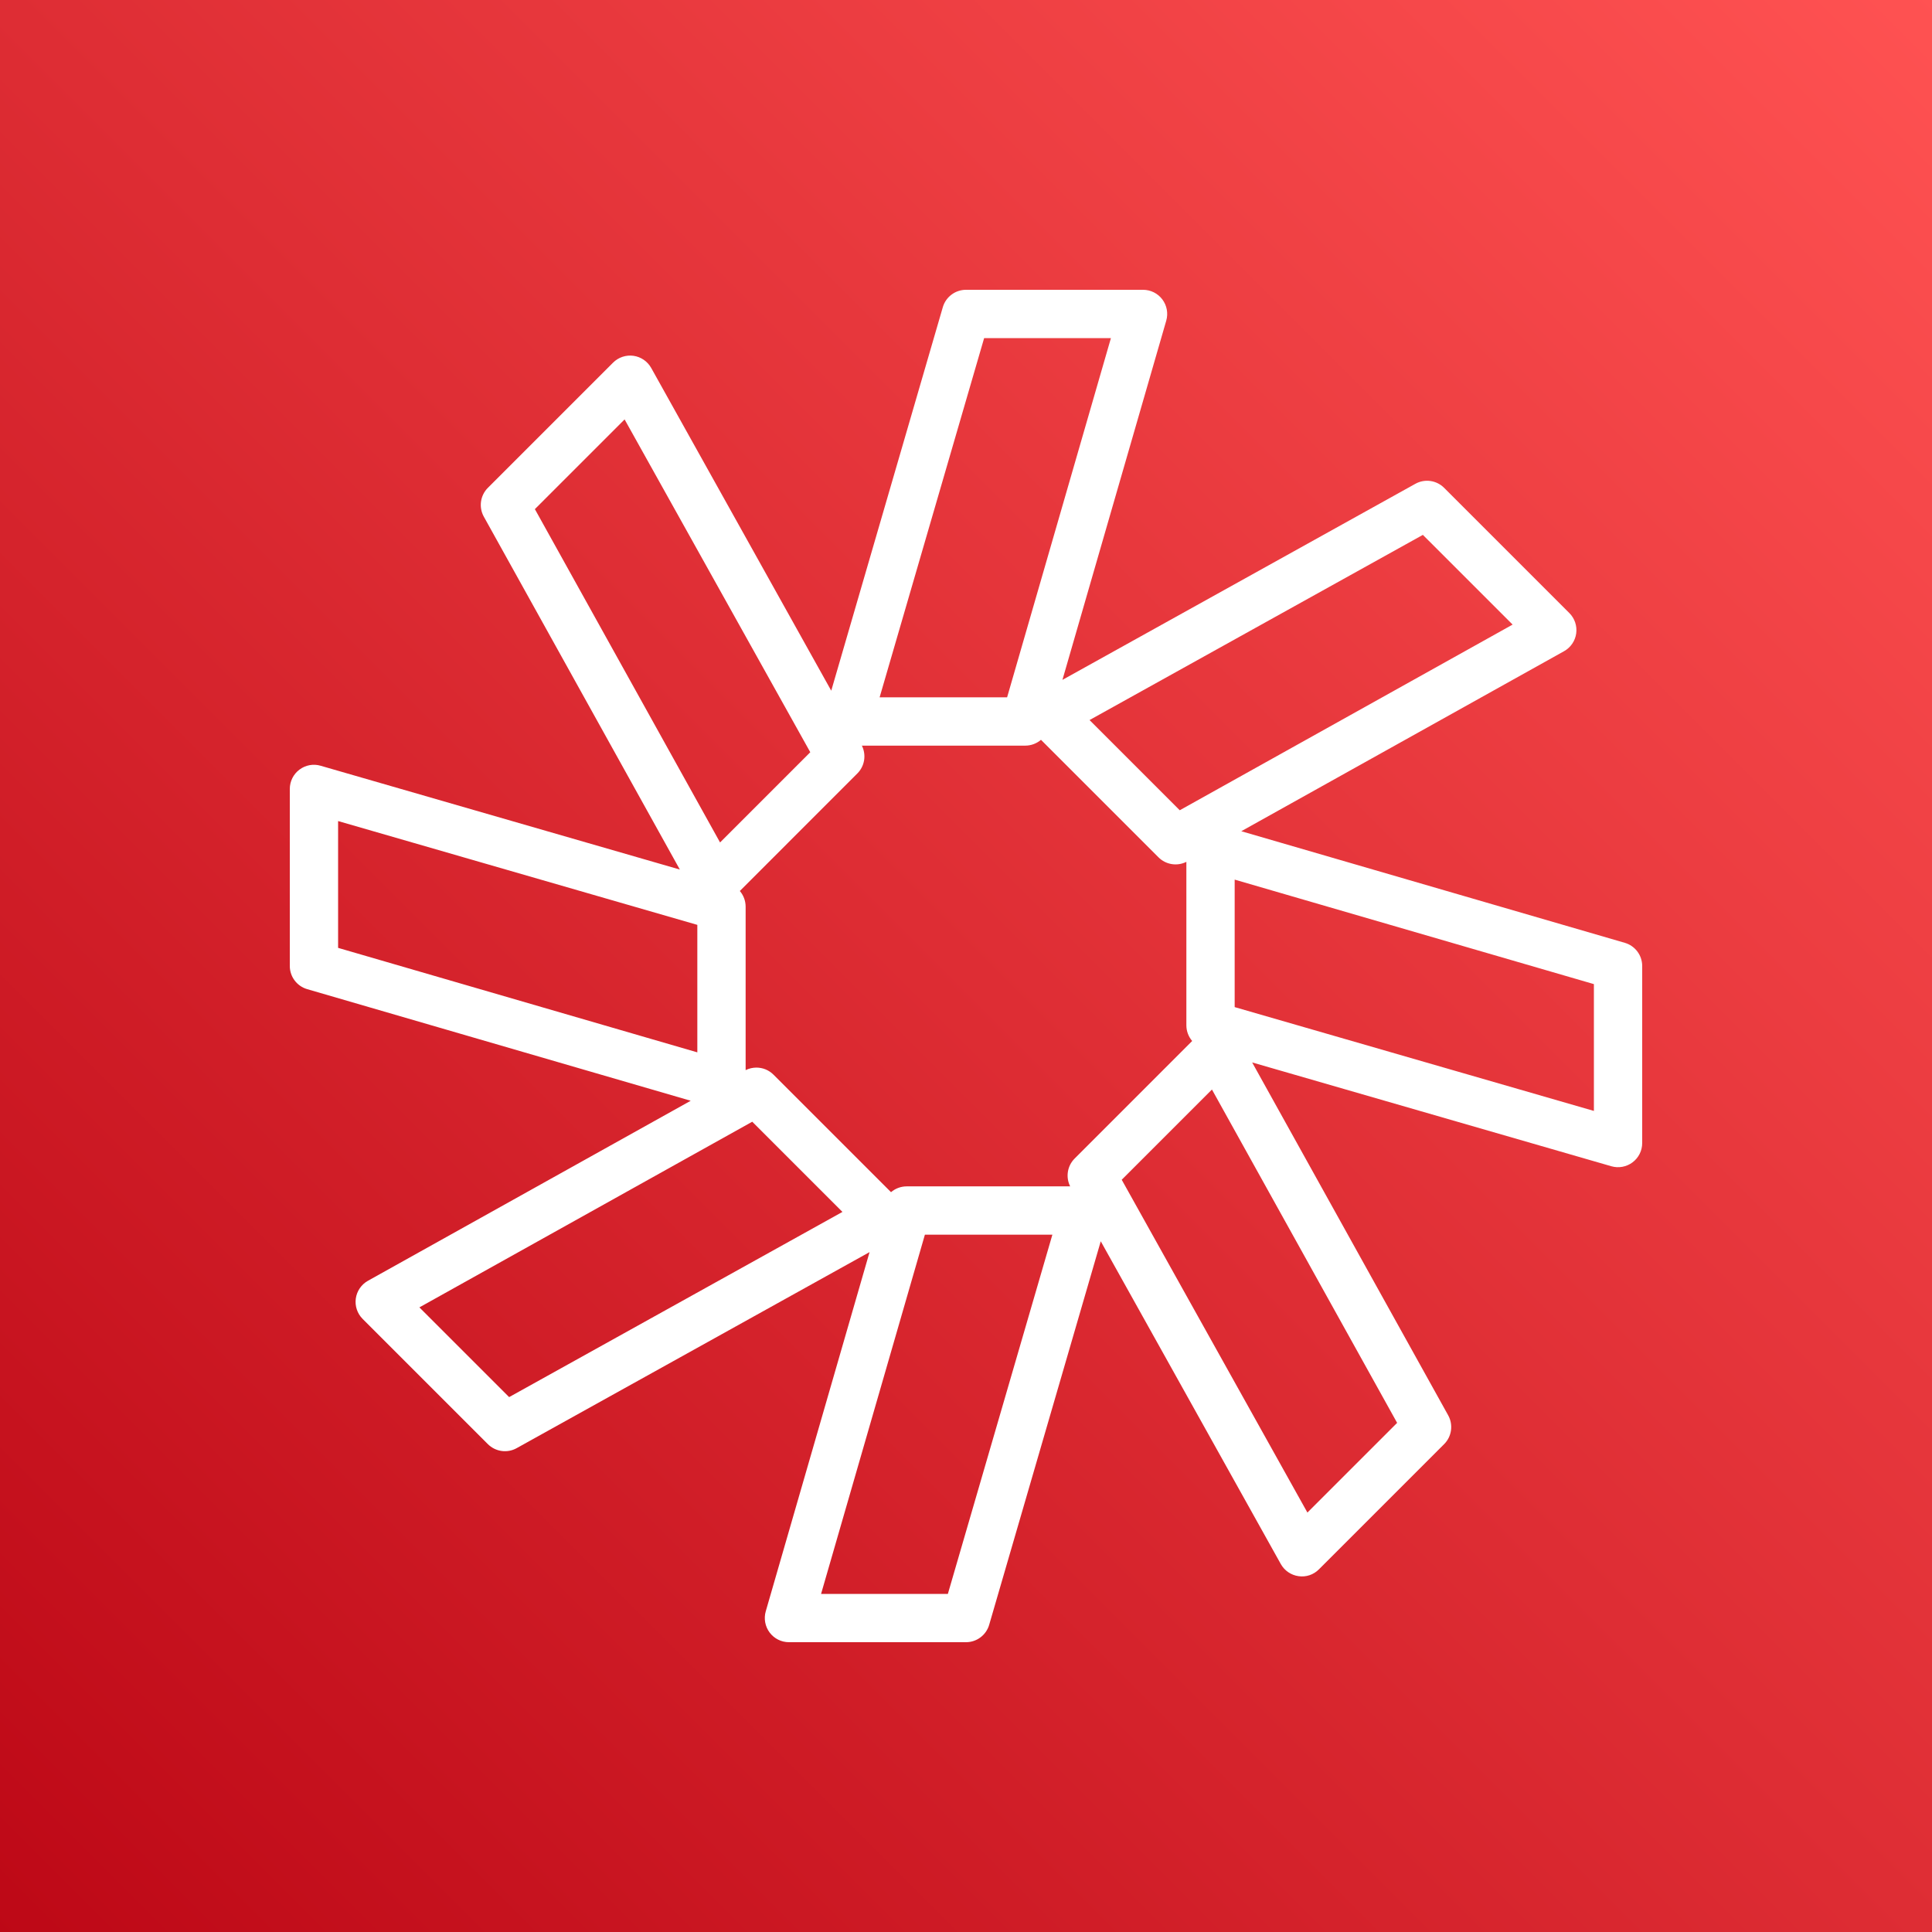
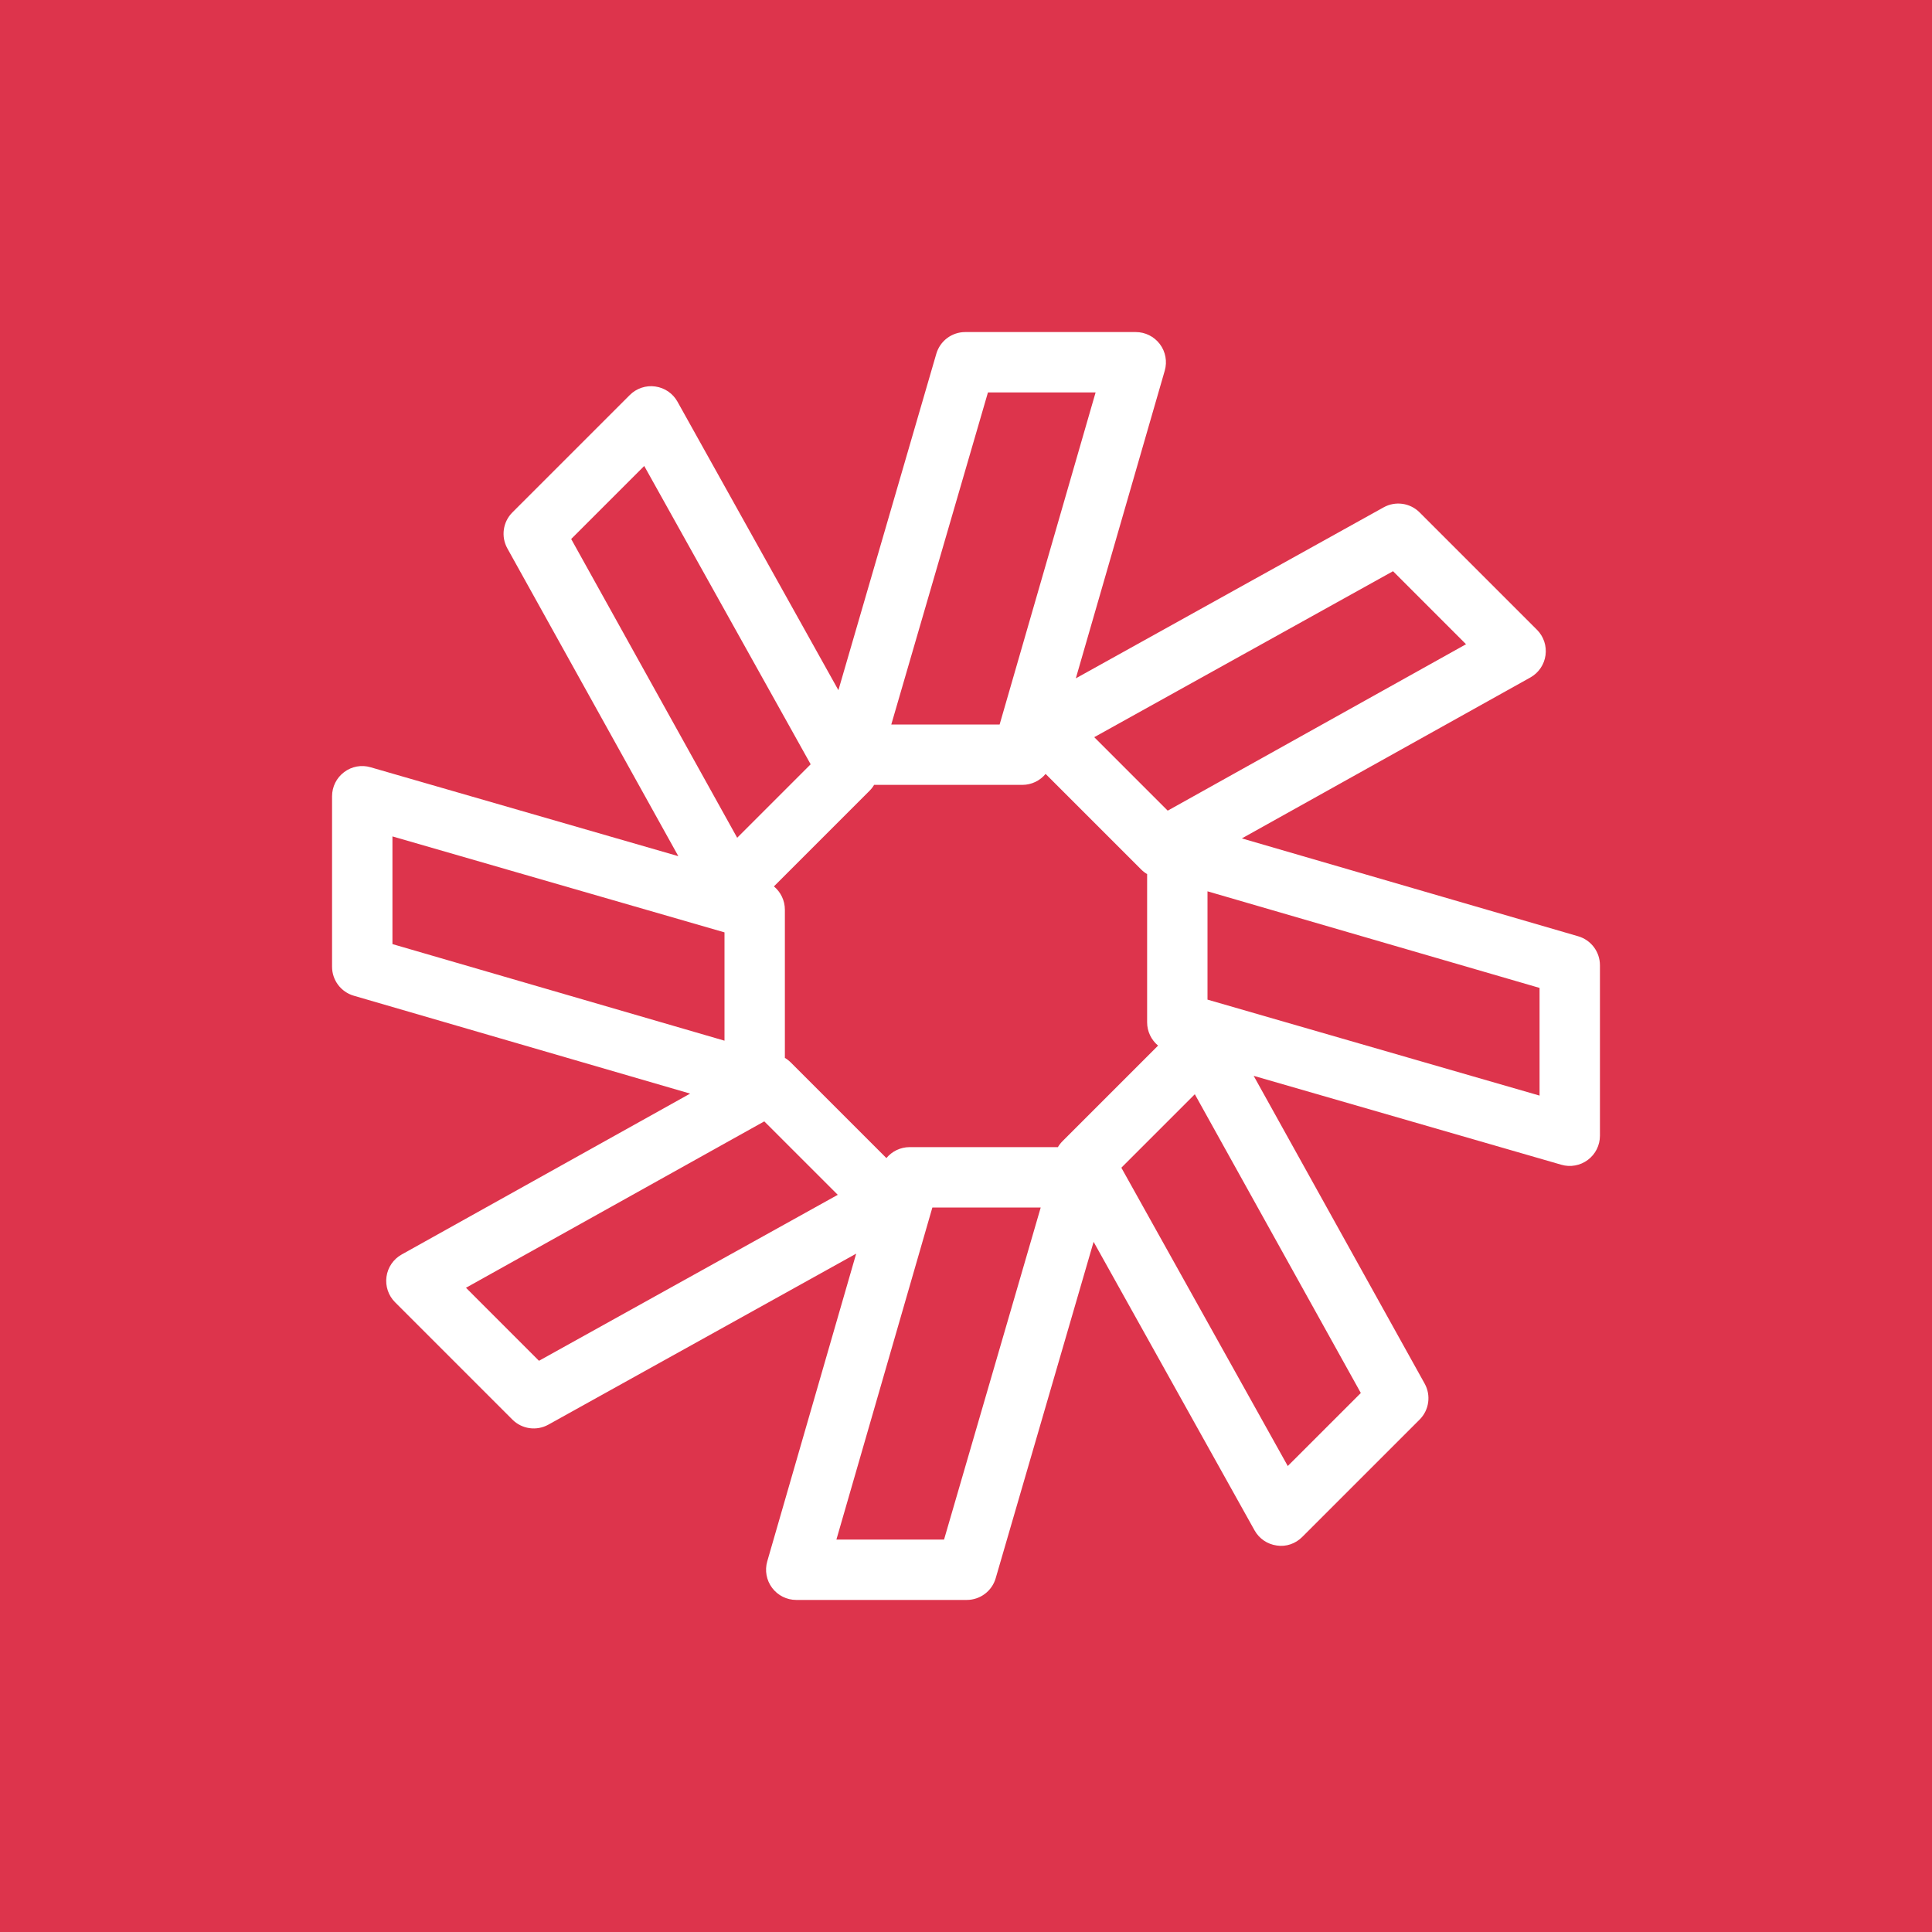
- <svg xmlns="http://www.w3.org/2000/svg" width="80px" height="80px" viewBox="0 0 80 80" version="1.1">
-   <defs>
-     <linearGradient x1="0%" y1="100%" x2="100%" y2="0%" id="linearGradient-1">
-       <stop stop-color="#BD0816" offset="0%" />
-       <stop stop-color="#FF5252" offset="100%" />
-     </linearGradient>
-   </defs>
-   <g id="Icon-Architecture/64/Arch_Amazon-Chime_64" stroke="none" stroke-width="1" fill="none" fill-rule="evenodd">
-     <g id="Icon-Architecture-BG/64/Business-Applications" fill="url(#linearGradient-1)">
-       <rect id="Rectangle" x="0" y="0" width="80" height="80" />
+ <svg xmlns="http://www.w3.org/2000/svg" width="64px" height="64px" viewBox="0 0 64 64" version="1.1">
+   <g id="Icon-Architecture/48/Arch_Amazon-Chime_48" stroke="none" stroke-width="1" fill="none" fill-rule="evenodd">
+     <g id="Icon-Architecture-BG/48/Business-Applications" fill="#DD344C">
+       <rect id="Rectangle" x="0" y="0" width="64" height="64" />
    </g>
-     <path d="M66,46.001 L51.125,41.702 L51.125,36.423 L66,40.75 L66,46.001 Z M57.852,58.918 L54.137,62.632 L46.448,48.851 L50.184,45.115 L57.852,58.918 Z M44.5,47.971 C44.194,48.276 44.121,48.741 44.313,49.125 L37.546,49.125 C37.301,49.125 37.072,49.214 36.895,49.365 L32.029,44.5 C31.837,44.307 31.581,44.207 31.322,44.207 C31.17,44.207 31.017,44.241 30.875,44.312 L30.875,37.545 C30.875,37.3 30.786,37.071 30.635,36.894 L35.5,32.028 C35.806,31.723 35.879,31.258 35.688,30.875 L42.454,30.875 C42.699,30.875 42.928,30.785 43.105,30.634 L47.971,35.5 C48.276,35.806 48.743,35.879 49.125,35.687 L49.125,42.454 C49.125,42.699 49.214,42.928 49.365,43.105 L44.5,47.971 Z M39.249,66 L33.999,66 L38.298,51.125 L43.577,51.125 L39.249,66 Z M21.082,57.851 L17.366,54.136 L31.149,46.448 L34.884,50.183 L21.082,57.851 Z M14,39.249 L14,33.998 L28.875,38.297 L28.875,43.576 L14,39.249 Z M22.148,21.082 L25.863,17.367 L33.552,31.148 L29.816,34.884 L22.148,21.082 Z M40.751,14 L46.001,14 L41.702,28.875 L36.423,28.875 L40.751,14 Z M58.918,22.148 L62.634,25.863 L48.851,33.551 L45.116,29.816 L58.918,22.148 Z M67.279,39.04 L51.399,34.419 L64.764,26.965 C65.037,26.813 65.224,26.54 65.267,26.23 C65.31,25.919 65.205,25.606 64.983,25.385 L59.799,20.201 C59.483,19.885 58.997,19.816 58.606,20.034 L43.993,28.152 L48.292,13.277 C48.379,12.975 48.319,12.65 48.13,12.398 C47.941,12.147 47.646,12 47.331,12 L40,12 C39.556,12 39.164,12.293 39.04,12.72 L34.42,28.6 L26.965,15.236 C26.812,14.963 26.54,14.776 26.229,14.733 C25.923,14.69 25.606,14.795 25.385,15.017 L20.201,20.201 C19.886,20.516 19.817,21.003 20.034,21.394 L28.151,36.006 L13.277,31.708 C12.977,31.619 12.65,31.679 12.399,31.869 C12.147,32.058 12,32.354 12,32.668 L12,40 C12,40.444 12.294,40.835 12.721,40.959 L28.601,45.58 L15.236,53.034 C14.963,53.187 14.776,53.459 14.733,53.77 C14.69,54.08 14.795,54.393 15.017,54.614 L20.201,59.798 C20.518,60.114 21.004,60.182 21.394,59.965 L36.007,51.847 L31.708,66.722 C31.621,67.024 31.681,67.349 31.87,67.601 C32.059,67.852 32.354,68 32.669,68 L40,68 C40.444,68 40.836,67.706 40.96,67.279 L45.58,51.399 L53.035,64.763 C53.187,65.036 53.46,65.223 53.771,65.266 C54.083,65.312 54.394,65.205 54.615,64.982 L59.799,59.798 C60.114,59.483 60.183,58.996 59.966,58.605 L51.849,43.993 L66.723,48.292 C67.022,48.379 67.35,48.319 67.601,48.13 C67.853,47.941 68,47.646 68,47.331 L68,40 C68,39.555 67.706,39.164 67.279,39.04 L67.279,39.04 Z" id="Amazon-Chime_Icon_64_Squid" fill="#FFFFFF" />
+     <path d="M51,36.293 L40,33.114 L40,29.526 L51,32.726 L51,36.293 Z M45.079,46.145 L42.659,48.564 L37.146,38.682 L39.58,36.248 L45.079,46.145 Z M35.198,37.802 C35.138,37.862 35.086,37.929 35.044,38 L30.134,38 C29.829,38 29.549,38.138 29.363,38.363 L26.198,35.198 C26.138,35.138 26.071,35.086 26,35.044 L26,30.134 C26,29.829 25.861,29.549 25.637,29.363 L28.802,26.198 C28.862,26.138 28.914,26.071 28.956,26 L33.866,26 C34.171,26 34.451,25.862 34.637,25.637 L37.802,28.802 C37.862,28.862 37.929,28.914 38,28.956 L38,33.866 C38,34.171 38.139,34.451 38.363,34.637 L35.198,37.802 Z M31.273,51 L27.707,51 L30.886,40 L34.475,40 L31.273,51 Z M17.854,45.078 L15.436,42.659 L25.318,37.147 L27.752,39.58 L17.854,45.078 Z M13,31.274 L13,27.707 L24,30.886 L24,34.474 L13,31.274 Z M18.921,17.855 L21.341,15.436 L26.854,25.318 L24.42,27.752 L18.921,17.855 Z M32.727,13 L36.293,13 L33.114,24 L29.525,24 L32.727,13 Z M46.146,18.922 L48.564,21.341 L38.682,26.854 L36.248,24.42 L46.146,18.922 Z M52.279,31.015 L41.138,27.773 L50.694,22.443 C50.968,22.29 51.154,22.018 51.197,21.707 C51.24,21.397 51.136,21.084 50.914,20.862 L47.026,16.974 C46.711,16.658 46.224,16.59 45.834,16.807 L35.638,22.471 L38.584,12.278 C38.671,11.976 38.611,11.65 38.422,11.399 C38.233,11.148 37.937,11 37.623,11 L31.976,11 C31.531,11 31.14,11.293 31.016,11.721 L27.773,22.863 L22.442,13.306 C22.29,13.032 22.018,12.846 21.707,12.803 C21.4,12.758 21.084,12.864 20.862,13.086 L16.974,16.974 C16.658,17.29 16.59,17.776 16.807,18.167 L22.471,28.362 L12.277,25.417 C11.976,25.327 11.649,25.388 11.399,25.578 C11.147,25.767 11,26.063 11,26.377 L11,32.025 C11,32.47 11.294,32.861 11.721,32.985 L22.862,36.227 L13.306,41.557 C13.032,41.71 12.846,41.982 12.803,42.293 C12.76,42.603 12.864,42.916 13.086,43.138 L16.974,47.026 C17.289,47.341 17.775,47.41 18.166,47.193 L28.362,41.529 L25.416,51.722 C25.329,52.024 25.389,52.35 25.578,52.601 C25.767,52.852 26.063,53 26.377,53 L32.024,53 C32.469,53 32.86,52.707 32.984,52.279 L36.227,41.137 L41.558,50.694 C41.71,50.968 41.982,51.154 42.293,51.197 C42.603,51.247 42.917,51.136 43.138,50.914 L47.026,47.026 C47.342,46.71 47.41,46.224 47.193,45.833 L41.529,35.638 L51.723,38.584 C52.021,38.672 52.35,38.611 52.601,38.422 C52.853,38.233 53,37.938 53,37.623 L53,31.975 C53,31.53 52.706,31.139 52.279,31.015 L52.279,31.015 Z" id="Amazon-Chime_Icon_48_Squid" fill="#FFFFFF" />
  </g>
</svg>
